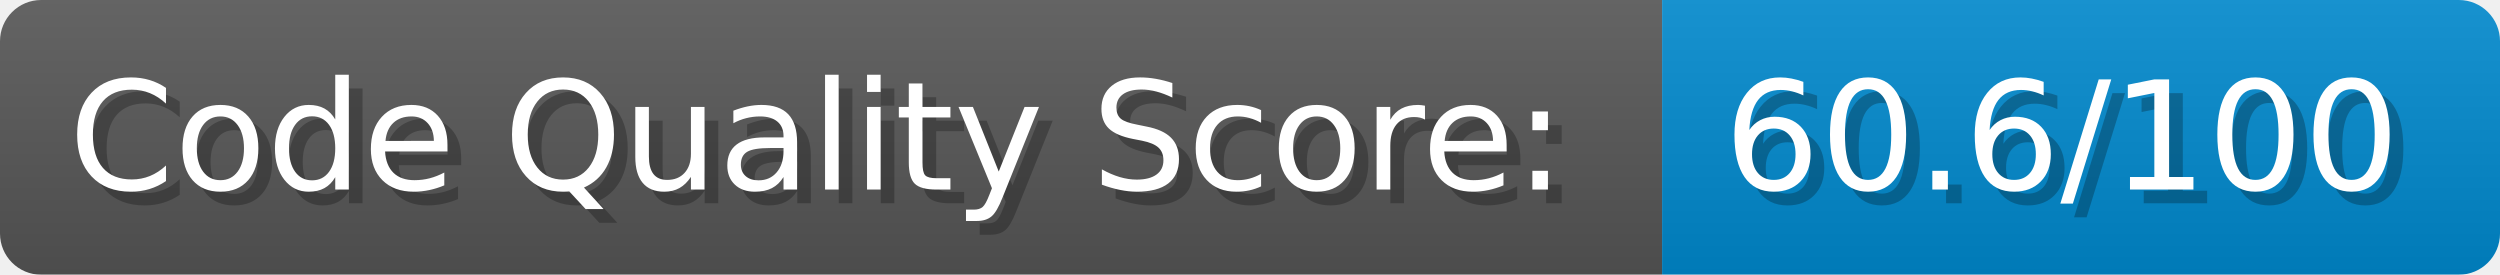
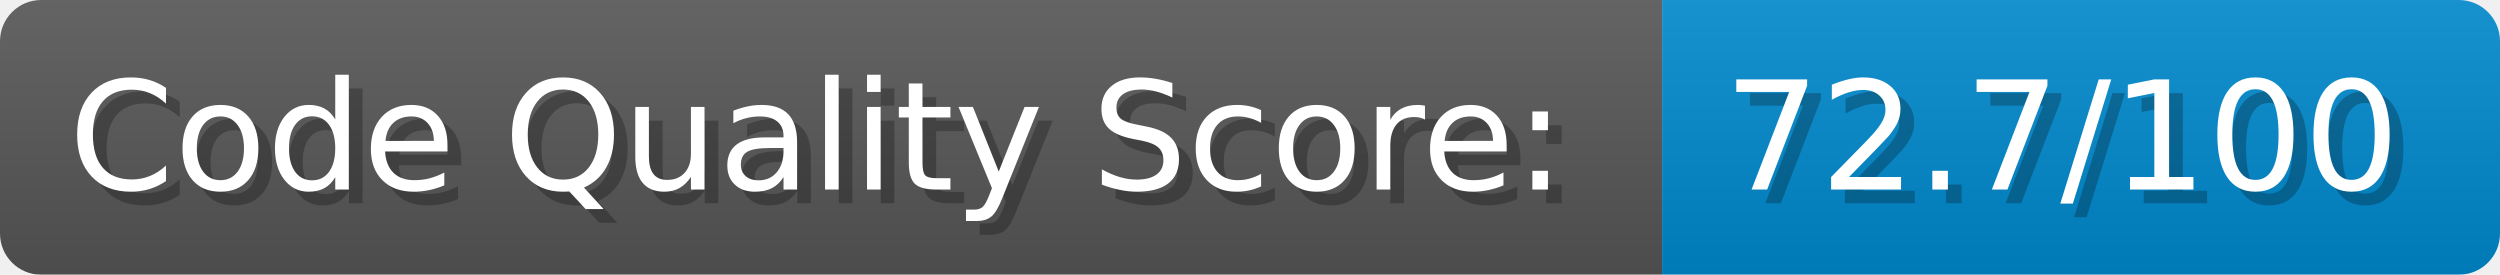
- <svg xmlns="http://www.w3.org/2000/svg" width="273" height="30" viewBox="0 0 1820 200" role="img" aria-label="Code Quality Score:: 60.6/100">
+ <svg xmlns="http://www.w3.org/2000/svg" width="273" height="30" viewBox="0 0 1820 200" role="img" aria-label="Code Quality Score:: 72.7/100">
  <linearGradient id="a" x2="0" y2="100%">
    <stop offset="0" stop-opacity=".1" stop-color="#EEE" />
    <stop offset="1" stop-opacity=".1" />
  </linearGradient>
  <mask id="m">
    <rect width="1820" height="200" rx="30" fill="#FFF" />
  </mask>
  <g mask="url(#m)">
    <rect width="1210" height="200" fill="#555" />
    <rect width="610" height="200" fill="#08C" x="1210" />
    <rect width="1820" height="200" fill="url(#a)" />
  </g>
  <g aria-hidden="true" fill="#fff" text-anchor="start" font-family="Verdana,DejaVu Sans,sans-serif" font-size="110">
    <text x="60" y="148" textLength="1110" fill="#000" opacity="0.25">Code Quality Score:</text>
    <text x="50" y="138" textLength="1110">Code Quality Score:</text>
-     <text x="1265" y="148" textLength="510" fill="#000" opacity="0.25">60.6/100</text>
-     <text x="1255" y="138" textLength="510">60.6/100</text>
+     <text x="1265" y="148" textLength="510" fill="#000" opacity="0.25">72.7/100</text>
+     <text x="1255" y="138" textLength="510">72.7/100</text>
  </g>
</svg>
